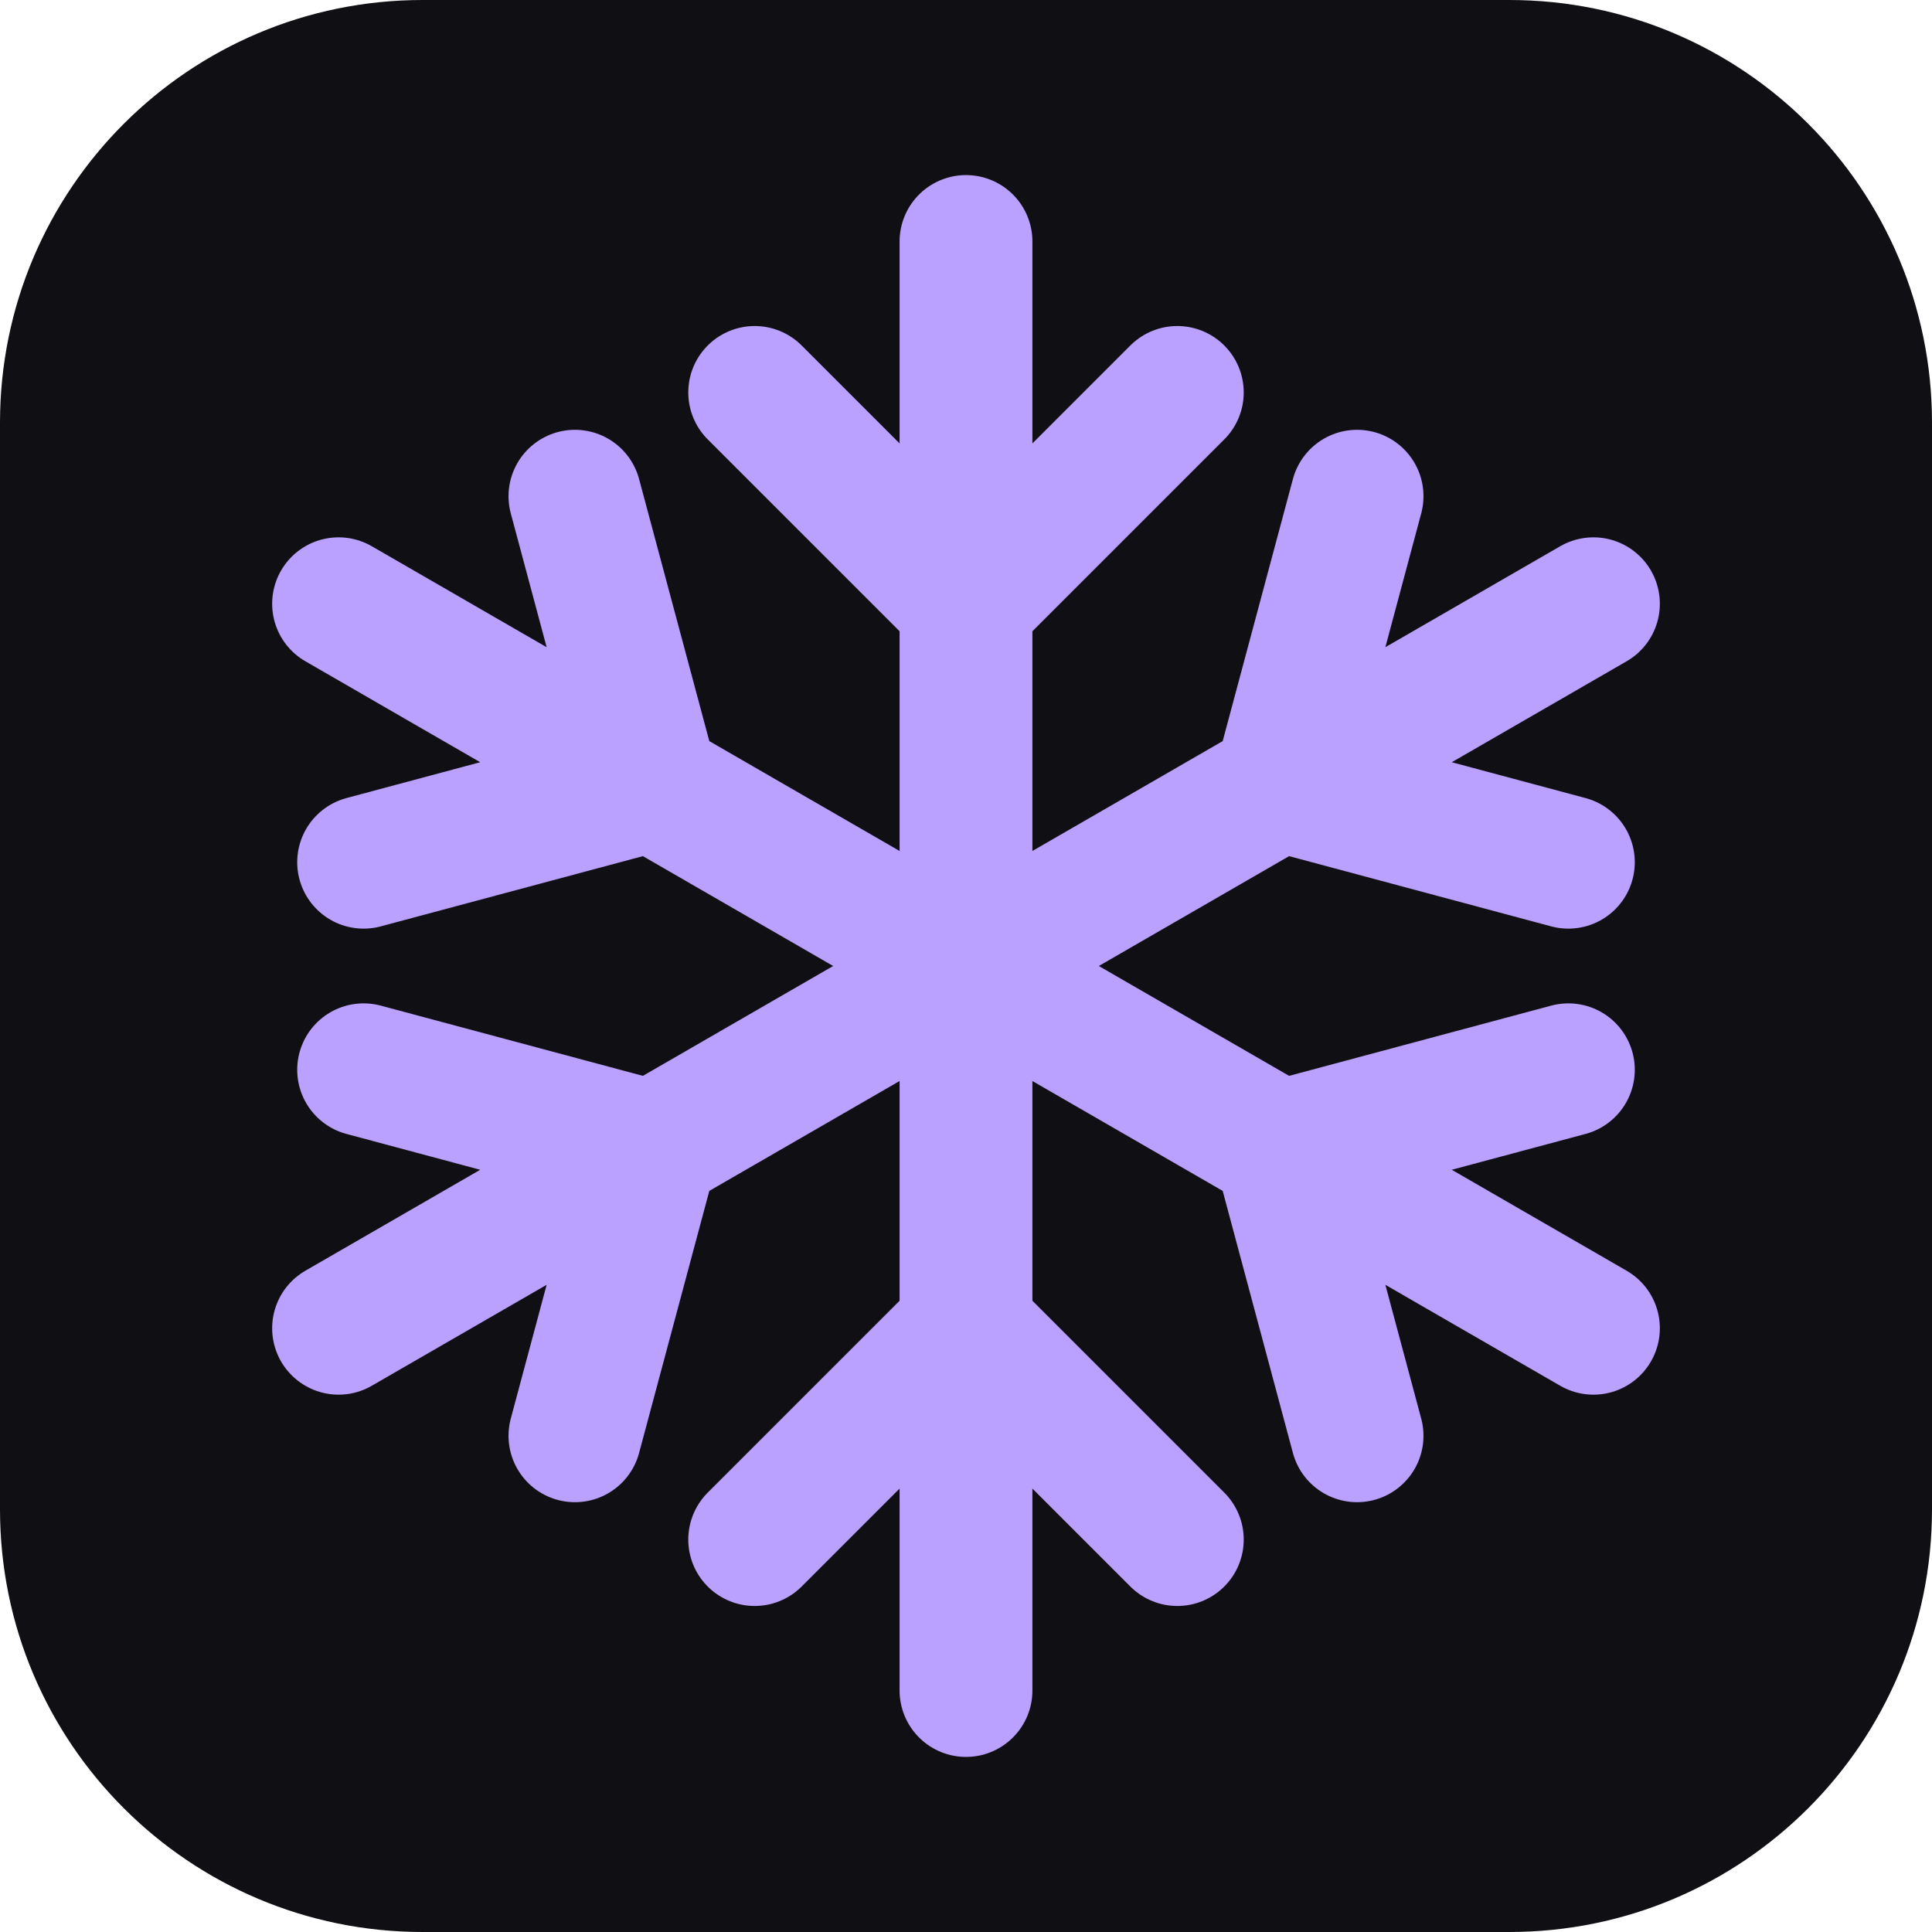
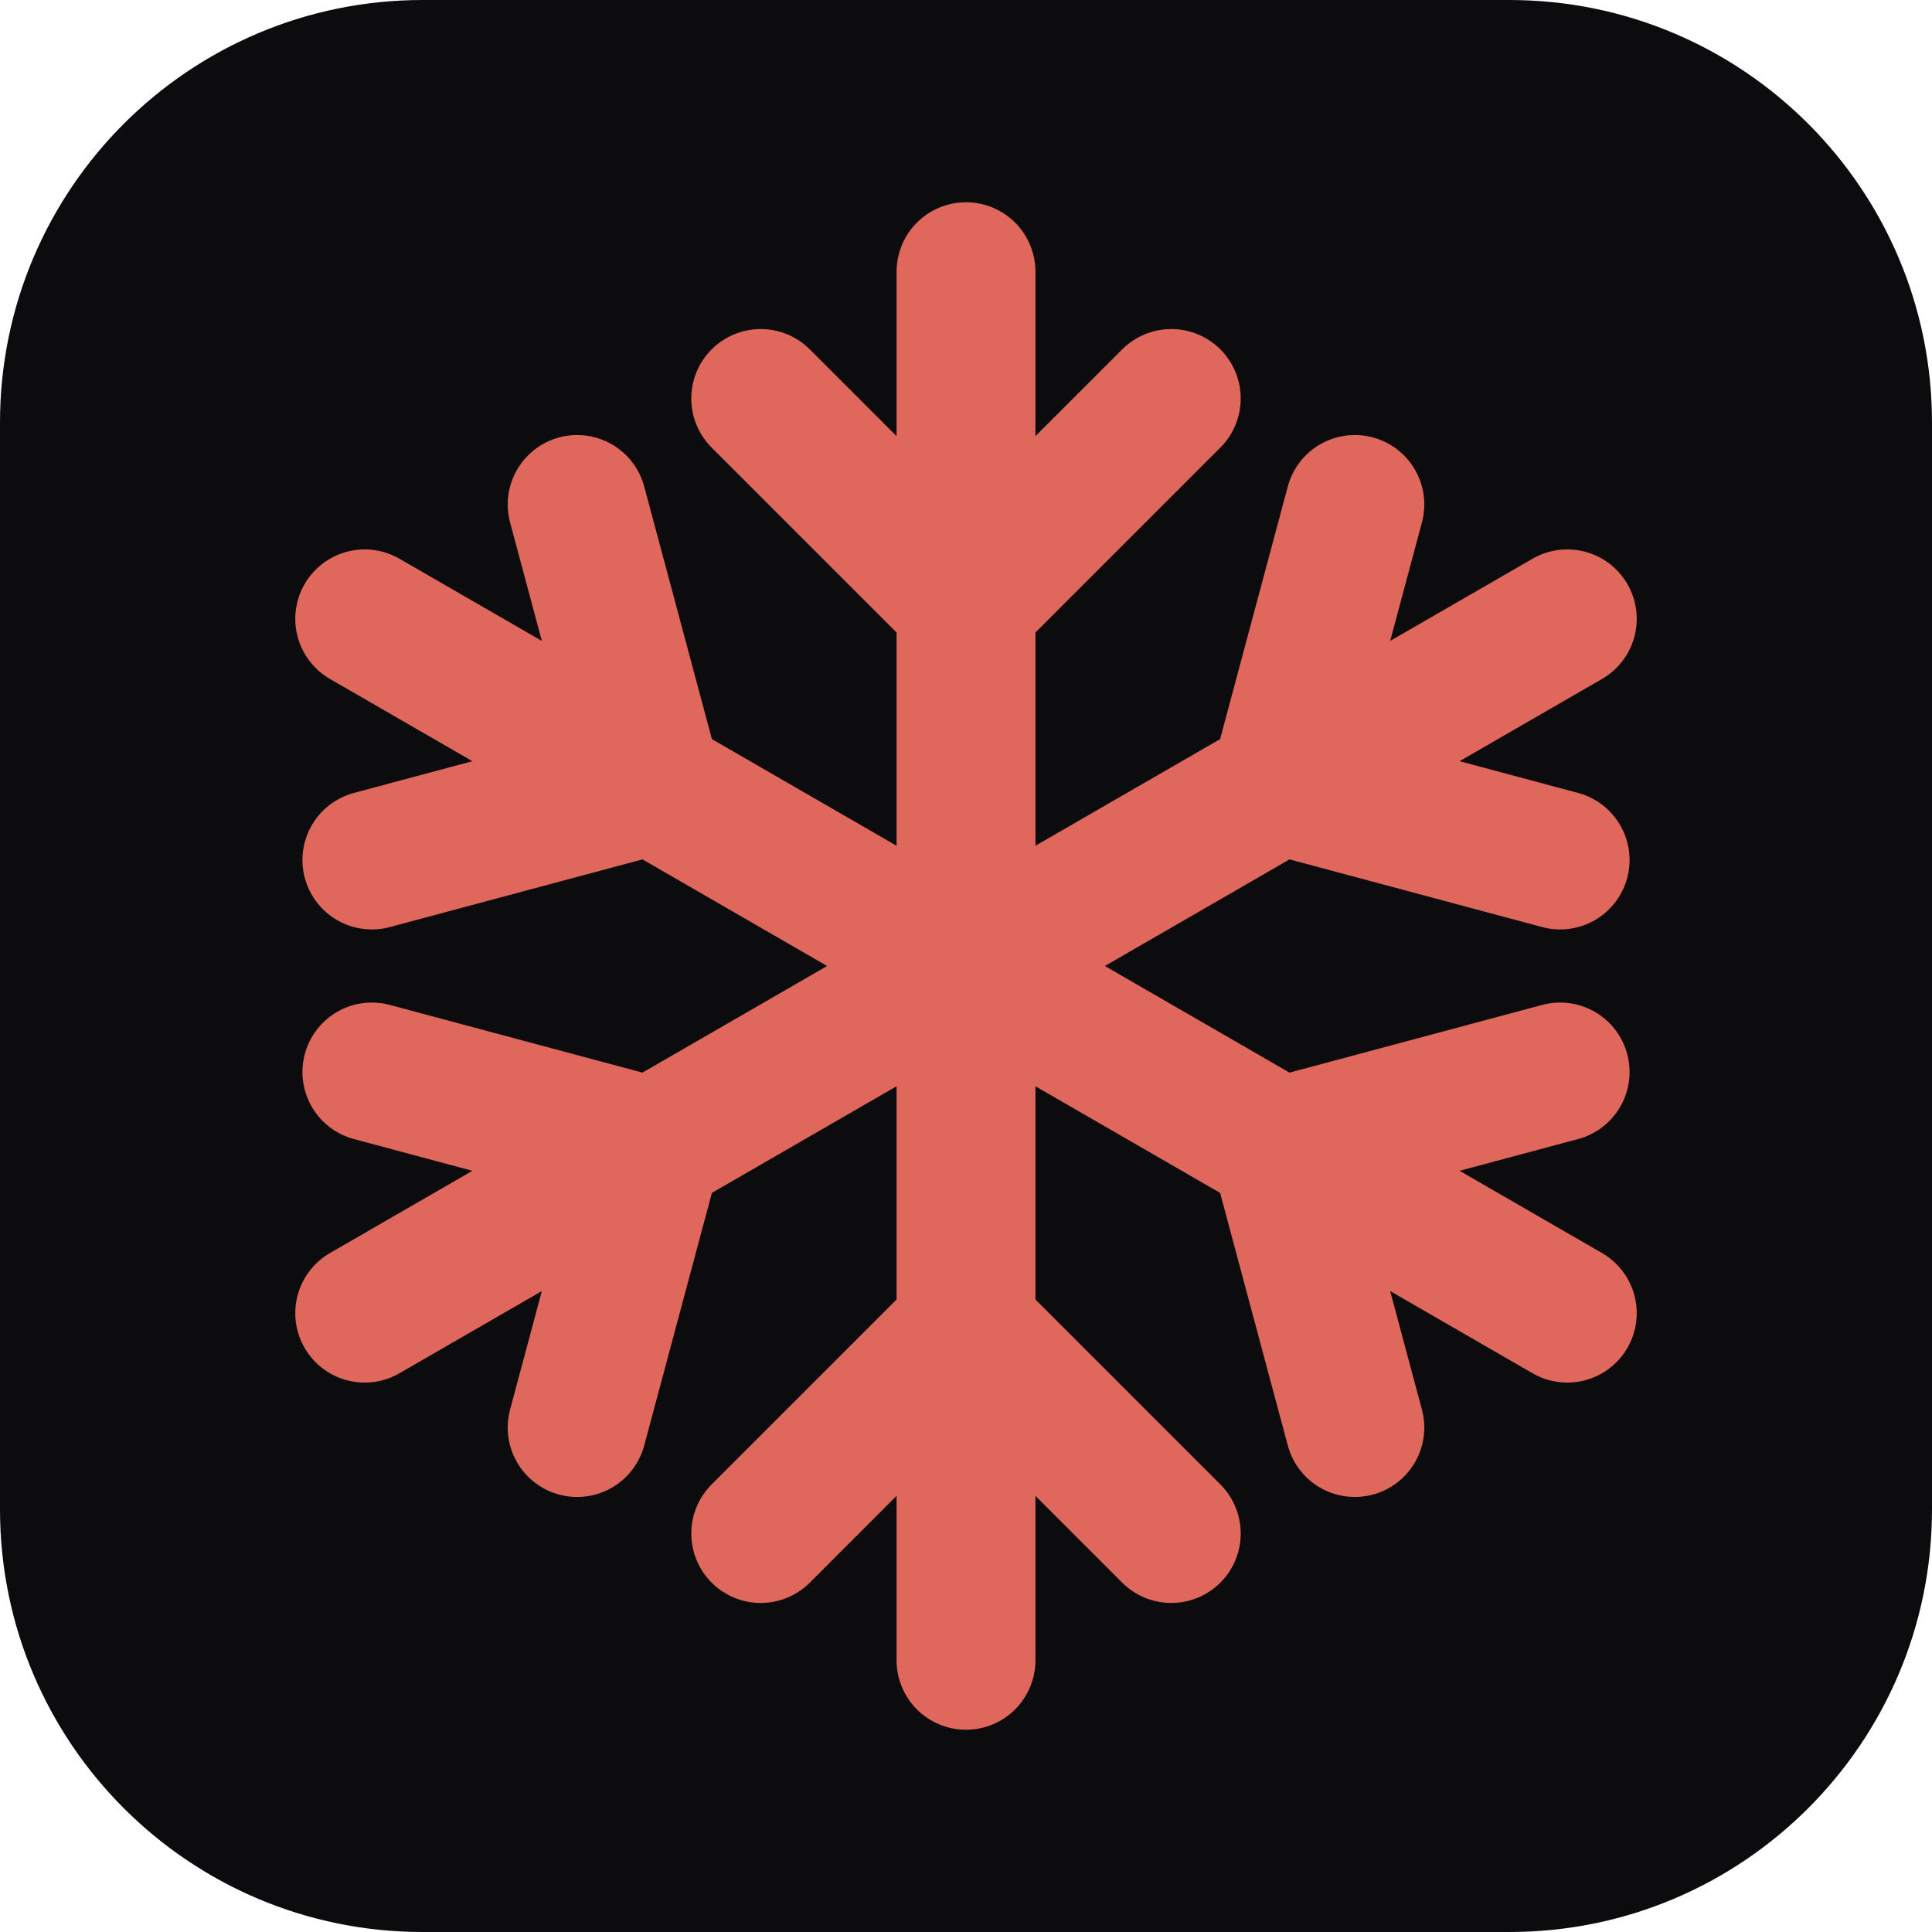
<svg xmlns="http://www.w3.org/2000/svg" viewBox="0 0 32 32">
-   <rect width="32" height="32" rx="7" fill="#101014" />
-   <g fill="none" stroke="#baa0ff" stroke-width="2.2" stroke-linecap="round" stroke-linejoin="round">
+   <rect width="32" height="32" rx="7" fill="#0c0c0e" />
+   <g fill="none" stroke="#e0675c" stroke-width="2.3" stroke-linecap="round" stroke-linejoin="round">
    <g transform="rotate(0 16 16)">
-       <path d="M16 16V4 M16 10L12.5 6.5 M16 10L19.5 6.5" />
+       <path d="M16 16V4.5 M16 10L12.6 6.6 M16 10L19.4 6.6" />
    </g>
    <g transform="rotate(60 16 16)">
-       <path d="M16 16V4 M16 10L12.5 6.5 M16 10L19.5 6.5" />
+       <path d="M16 16V4.5 M16 10L12.6 6.6 M16 10L19.4 6.6" />
    </g>
    <g transform="rotate(120 16 16)">
-       <path d="M16 16V4 M16 10L12.5 6.5 M16 10L19.5 6.5" />
+       <path d="M16 16V4.5 M16 10L12.6 6.6 M16 10L19.4 6.6" />
    </g>
    <g transform="rotate(180 16 16)">
-       <path d="M16 16V4 M16 10L12.5 6.5 M16 10L19.5 6.5" />
+       <path d="M16 16V4.5 M16 10L12.6 6.6 M16 10L19.4 6.6" />
    </g>
    <g transform="rotate(240 16 16)">
-       <path d="M16 16V4 M16 10L12.5 6.5 M16 10L19.5 6.5" />
+       <path d="M16 16V4.5 M16 10L12.6 6.6 M16 10L19.4 6.6" />
    </g>
    <g transform="rotate(300 16 16)">
-       <path d="M16 16V4 M16 10L12.5 6.5 M16 10L19.5 6.5" />
+       <path d="M16 16V4.5 M16 10L12.6 6.6 M16 10L19.4 6.6" />
    </g>
  </g>
</svg>
